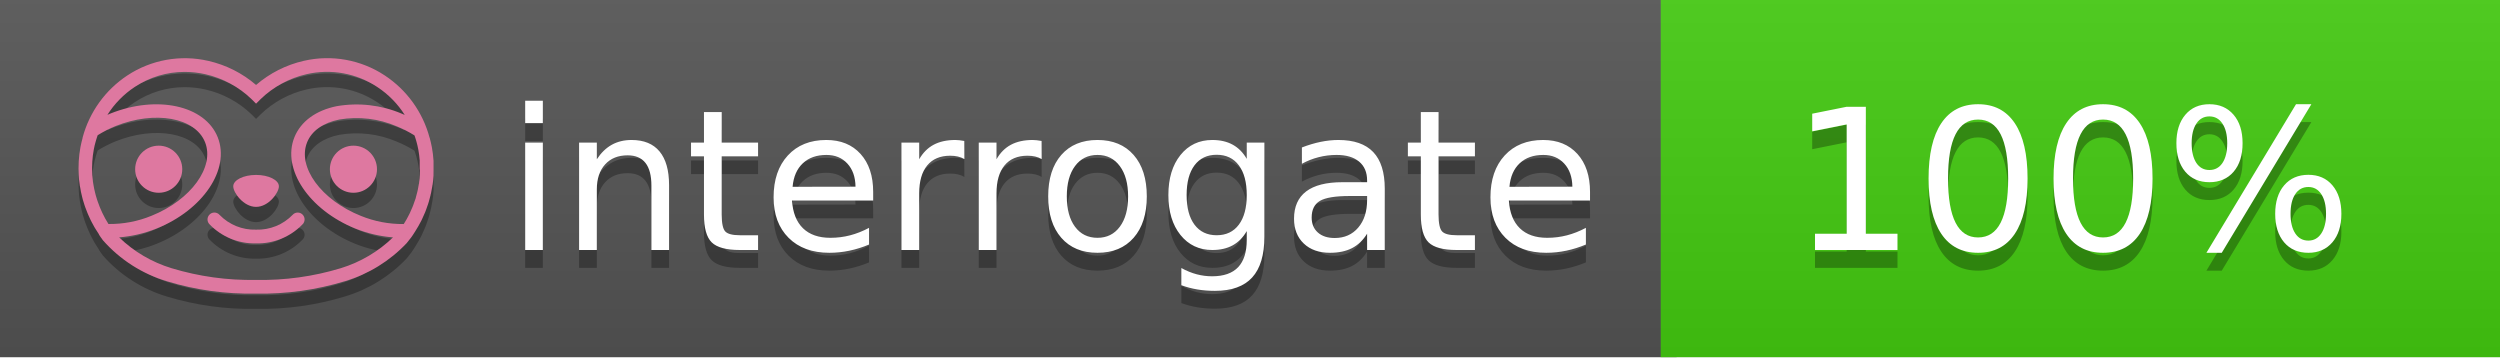
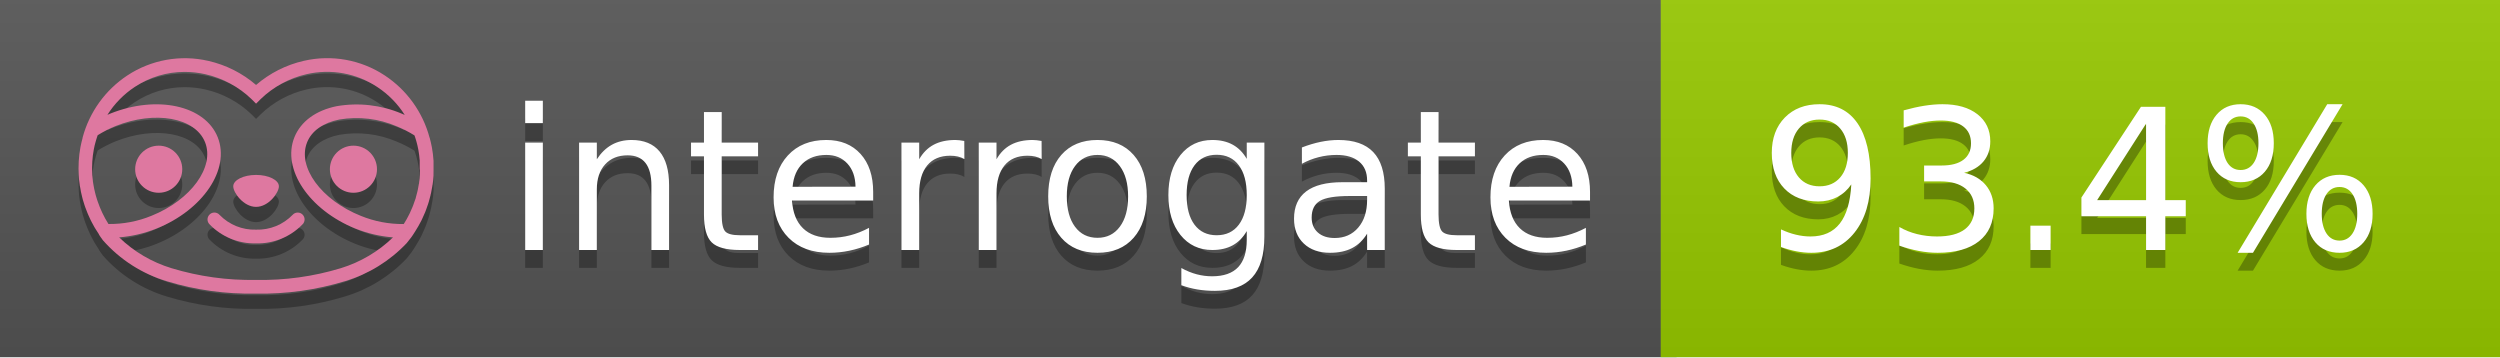
<svg xmlns="http://www.w3.org/2000/svg" width="140" height="20" viewBox="0 0 140 20" version="1.1" xml:space="preserve" style="fill-rule:evenodd;clip-rule:evenodd;stroke-linejoin:round;stroke-miterlimit:2;">
  <g transform="matrix(1,0,0,1,22,0)">
    <g id="backgrounds" transform="matrix(1.32789,0,0,1,-22.3892,0)">
      <rect x="0" y="0" width="71" height="20" style="fill:rgb(85,85,85);" />
    </g>
-     <rect x="71" y="0" width="47" height="20" data-interrogate="color" style="fill:#4c1" />
+     <rect x="71" y="0" width="47" height="20" data-interrogate="color" style="fill:#97CA00" />
    <g transform="matrix(1.19746,0,0,1,-22.3744,-4.85723e-16)">
      <rect x="0" y="0" width="118" height="20" style="fill:url(#_Linear1);" />
    </g>
  </g>
  <g fill="#fff" text-anchor="middle" font-family="DejaVu Sans,Verdana,Geneva,sans-serif" font-size="110">
    <text x="590" y="150" fill="#010101" fill-opacity=".3" transform="scale(.1)" textLength="610">interrogate</text>
    <text x="590" y="140" transform="scale(.1)" textLength="610">interrogate</text>
-     <text x="1160" y="150" fill="#010101" fill-opacity=".3" transform="scale(.1)" textLength="330" data-interrogate="result">100%</text>
-     <text x="1160" y="140" transform="scale(.1)" textLength="330" data-interrogate="result">100%</text>
+     <text x="1160" y="150" fill="#010101" fill-opacity=".3" transform="scale(.1)" textLength="370" data-interrogate="result">93.4%</text>
+     <text x="1160" y="140" transform="scale(.1)" textLength="370" data-interrogate="result">93.4%</text>
  </g>
  <g id="logo-shadow" transform="matrix(0.854876,0,0,0.854876,-6.73514,1.732)">
    <g transform="matrix(0.299012,0,0,0.299012,9.70229,-6.68582)">
      <path d="M50,64.25C52.76,64.25 55,61.13 55,59.75C55,58.37 52.76,57.25 50,57.25C47.24,57.25 45,58.37 45,59.75C45,61.13 47.24,64.25 50,64.25Z" style="fill:rgb(1,1,1);fill-opacity:0.3;fill-rule:nonzero;" />
    </g>
    <g transform="matrix(0.299012,0,0,0.299012,9.70229,-6.68582)">
      <path d="M88,49.05C86.506,43.475 83.018,38.638 78.2,35.46C72.969,32.002 66.539,30.844 60.43,32.26C56.576,33.145 52.995,34.958 50,37.54C46.998,34.958 43.411,33.149 39.55,32.27C33.441,30.853 27.011,32.011 21.78,35.47C16.97,38.652 13.489,43.489 12,49.06L12,49.13C11.82,49.79 11.66,50.46 11.53,51.13C11.146,53.207 11.021,55.323 11.16,57.43C11.16,58.03 11.26,58.63 11.34,59.23C11.34,59.51 11.43,59.79 11.48,60.07C11.53,60.35 11.58,60.68 11.64,60.98C11.7,61.28 11.8,61.69 11.89,62.05C11.98,62.41 11.99,62.47 12.05,62.68C12.16,63.07 12.28,63.46 12.41,63.84L12.58,64.34C12.72,64.74 12.88,65.14 13.04,65.53L13.23,65.98C13.403,66.373 13.583,66.767 13.77,67.16L13.99,67.59C14.19,67.97 14.39,68.35 14.61,68.73L14.87,69.15C15.1,69.52 15.33,69.89 15.58,70.26L15.58,70.32L15.99,70.93C16.14,71.14 16.29,71.36 16.45,71.57C20.206,75.83 25.086,78.95 30.53,80.57C36.839,82.48 43.41,83.385 50,83.25C56.599,83.374 63.177,82.456 69.49,80.53C74.644,78.978 79.303,76.102 83,72.19C83.34,71.78 83.65,71.35 84,70.92L84.18,70.66L84.33,70.44L84.41,70.32C84.55,70.12 84.67,69.9 84.81,69.7C85.07,69.3 85.32,68.89 85.55,68.48C85.78,68.07 86.02,67.65 86.23,67.22C86.31,67.05 86.39,66.88 86.47,66.7C86.67,66.28 86.85,65.87 87.03,65.44L87.23,64.92C87.397,64.487 87.55,64.05 87.69,63.61L87.85,63.09C87.98,62.64 88.1,62.19 88.21,61.74C88.21,61.57 88.3,61.39 88.33,61.22C88.43,60.75 88.52,60.22 88.6,59.79C88.6,59.64 88.66,59.49 88.68,59.33C88.77,58.71 88.84,58.08 88.88,57.45L88.88,54.17C88.817,53.164 88.693,52.162 88.51,51.17C88.38,50.5 88.23,49.84 88.05,49.17L88,49.05ZM85.89,56.44L85.89,57.23C85.89,57.78 85.79,58.32 85.72,58.86C85.72,59.01 85.72,59.15 85.65,59.3C85.59,59.7 85.51,60.11 85.43,60.51L85.32,60.99C85.23,61.38 85.12,61.77 85.01,62.16C85.01,62.31 84.93,62.46 84.88,62.6C84.74,63.04 84.59,63.47 84.42,63.9L84.27,64.28C84.1,64.71 83.91,65.14 83.71,65.56C83.51,65.98 83.43,66.12 83.28,66.4L83.01,66.91C82.83,67.223 82.643,67.537 82.45,67.85L82.35,68.01C79.121,68.047 75.918,67.434 72.93,66.21C64.27,62.74 59,55.52 61.18,50.11C62.18,47.6 64.7,45.82 68.26,45.11C72.489,44.395 76.835,44.908 80.78,46.59C82.141,47.144 83.453,47.813 84.7,48.59C84.76,48.76 84.82,48.93 84.88,49.1C84.94,49.27 85.05,49.63 85.12,49.9C85.28,50.5 85.44,51.1 85.55,51.73C85.691,52.507 85.792,53.292 85.85,54.08L85.85,55.89C85.85,56.12 85.91,56.25 85.91,56.45L85.89,56.44ZM17.66,68C16.668,66.435 15.869,64.756 15.28,63L15.17,62.68C15.06,62.35 14.96,62.01 14.87,61.68C14.823,61.493 14.777,61.31 14.73,61.13C14.66,60.84 14.59,60.55 14.53,60.27C14.47,59.99 14.43,59.72 14.38,59.44C14.33,59.16 14.3,59 14.27,58.78C14.2,58.27 14.15,57.78 14.11,57.23L14.11,57.03C14.008,55.236 14.122,53.437 14.45,51.67C14.56,51.06 14.71,50.46 14.88,49.87C14.96,49.59 15.04,49.32 15.13,49.05C15.22,48.78 15.24,48.72 15.3,48.55C16.548,47.774 17.859,47.105 19.22,46.55C27.86,43.09 36.65,44.67 38.82,50.08C40.99,55.49 35.73,62.74 27.09,66.2C24.101,67.431 20.893,68.043 17.66,68ZM68.57,77.68C62.554,79.508 56.287,80.376 50,80.25C43.737,80.37 37.495,79.506 31.5,77.69C27.185,76.38 23.243,74.062 20,70.93C22.815,70.706 25.58,70.055 28.2,69C38.37,64.92 44.39,56 41.6,49C38.81,42 28.27,39.72 18.1,43.8L17.43,44.09C18.973,41.648 21.019,39.561 23.43,37.97C26.671,35.824 30.473,34.68 34.36,34.68C35.884,34.681 37.404,34.852 38.89,35.19C42.694,36.049 46.191,37.935 49,40.64L50,41.64L51,40.64C53.797,37.937 57.279,36.049 61.07,35.18C66.402,33.947 72.014,34.968 76.57,38C78.98,39.588 81.026,41.671 82.57,44.11L81.9,43.82C77.409,41.921 72.464,41.355 67.66,42.19C63.08,43.12 59.79,45.54 58.39,49.02C55.6,55.97 61.62,64.94 71.79,69.02C74.414,70.07 77.182,70.714 80,70.93C76.776,74.05 72.859,76.363 68.57,77.68Z" style="fill:rgb(1,1,1);fill-opacity:0.3;fill-rule:nonzero;" />
    </g>
    <g transform="matrix(0.299012,0,0,0.299012,9.70229,-6.68582)">
      <circle cx="71.33" cy="56" r="5.16" style="fill:rgb(1,1,1);fill-opacity:0.3;" />
    </g>
    <g transform="matrix(0.299012,0,0,0.299012,9.70229,-6.68582)">
      <circle cx="28.67" cy="56" r="5.16" style="fill:rgb(1,1,1);fill-opacity:0.3;" />
    </g>
    <g transform="matrix(0.299012,0,0,0.299012,9.70229,-6.68582)">
      <path d="M58,66C55.912,68.161 53.003,69.339 50,69.24C46.997,69.339 44.088,68.161 42,66C41.714,65.677 41.302,65.491 40.87,65.491C40.042,65.491 39.361,66.172 39.361,67C39.361,67.368 39.496,67.724 39.74,68C42.403,70.804 46.134,72.35 50,72.25C53.862,72.347 57.59,70.802 60.25,68C60.495,67.725 60.63,67.369 60.63,67C60.63,66.174 59.951,65.495 59.125,65.495C58.695,65.495 58.285,65.679 58,66Z" style="fill:rgb(1,1,1);fill-opacity:0.3;fill-rule:nonzero;" />
    </g>
  </g>
  <g id="logo-pink" transform="matrix(0.854876,0,0,0.854876,-6.73514,0.877124)">
    <g transform="matrix(0.299012,0,0,0.299012,9.70229,-6.68582)">
      <path d="M50,64.25C52.76,64.25 55,61.13 55,59.75C55,58.37 52.76,57.25 50,57.25C47.24,57.25 45,58.37 45,59.75C45,61.13 47.24,64.25 50,64.25Z" style="fill:rgb(222,120,160);fill-rule:nonzero;" />
    </g>
    <g transform="matrix(0.299012,0,0,0.299012,9.70229,-6.68582)">
      <path d="M88,49.05C86.506,43.475 83.018,38.638 78.2,35.46C72.969,32.002 66.539,30.844 60.43,32.26C56.576,33.145 52.995,34.958 50,37.54C46.998,34.958 43.411,33.149 39.55,32.27C33.441,30.853 27.011,32.011 21.78,35.47C16.97,38.652 13.489,43.489 12,49.06L12,49.13C11.82,49.79 11.66,50.46 11.53,51.13C11.146,53.207 11.021,55.323 11.16,57.43C11.16,58.03 11.26,58.63 11.34,59.23C11.34,59.51 11.43,59.79 11.48,60.07C11.53,60.35 11.58,60.68 11.64,60.98C11.7,61.28 11.8,61.69 11.89,62.05C11.98,62.41 11.99,62.47 12.05,62.68C12.16,63.07 12.28,63.46 12.41,63.84L12.58,64.34C12.72,64.74 12.88,65.14 13.04,65.53L13.23,65.98C13.403,66.373 13.583,66.767 13.77,67.16L13.99,67.59C14.19,67.97 14.39,68.35 14.61,68.73L14.87,69.15C15.1,69.52 15.33,69.89 15.58,70.26L15.58,70.32L15.99,70.93C16.14,71.14 16.29,71.36 16.45,71.57C20.206,75.83 25.086,78.95 30.53,80.57C36.839,82.48 43.41,83.385 50,83.25C56.599,83.374 63.177,82.456 69.49,80.53C74.644,78.978 79.303,76.102 83,72.19C83.34,71.78 83.65,71.35 84,70.92L84.18,70.66L84.33,70.44L84.41,70.32C84.55,70.12 84.67,69.9 84.81,69.7C85.07,69.3 85.32,68.89 85.55,68.48C85.78,68.07 86.02,67.65 86.23,67.22C86.31,67.05 86.39,66.88 86.47,66.7C86.67,66.28 86.85,65.87 87.03,65.44L87.23,64.92C87.397,64.487 87.55,64.05 87.69,63.61L87.85,63.09C87.98,62.64 88.1,62.19 88.21,61.74C88.21,61.57 88.3,61.39 88.33,61.22C88.43,60.75 88.52,60.22 88.6,59.79C88.6,59.64 88.66,59.49 88.68,59.33C88.77,58.71 88.84,58.08 88.88,57.45L88.88,54.17C88.817,53.164 88.693,52.162 88.51,51.17C88.38,50.5 88.23,49.84 88.05,49.17L88,49.05ZM85.89,56.44L85.89,57.23C85.89,57.78 85.79,58.32 85.72,58.86C85.72,59.01 85.72,59.15 85.65,59.3C85.59,59.7 85.51,60.11 85.43,60.51L85.32,60.99C85.23,61.38 85.12,61.77 85.01,62.16C85.01,62.31 84.93,62.46 84.88,62.6C84.74,63.04 84.59,63.47 84.42,63.9L84.27,64.28C84.1,64.71 83.91,65.14 83.71,65.56C83.51,65.98 83.43,66.12 83.28,66.4L83.01,66.91C82.83,67.223 82.643,67.537 82.45,67.85L82.35,68.01C79.121,68.047 75.918,67.434 72.93,66.21C64.27,62.74 59,55.52 61.18,50.11C62.18,47.6 64.7,45.82 68.26,45.11C72.489,44.395 76.835,44.908 80.78,46.59C82.141,47.144 83.453,47.813 84.7,48.59C84.76,48.76 84.82,48.93 84.88,49.1C84.94,49.27 85.05,49.63 85.12,49.9C85.28,50.5 85.44,51.1 85.55,51.73C85.691,52.507 85.792,53.292 85.85,54.08L85.85,55.89C85.85,56.12 85.91,56.25 85.91,56.45L85.89,56.44ZM17.66,68C16.668,66.435 15.869,64.756 15.28,63L15.17,62.68C15.06,62.35 14.96,62.01 14.87,61.68C14.823,61.493 14.777,61.31 14.73,61.13C14.66,60.84 14.59,60.55 14.53,60.27C14.47,59.99 14.43,59.72 14.38,59.44C14.33,59.16 14.3,59 14.27,58.78C14.2,58.27 14.15,57.78 14.11,57.23L14.11,57.03C14.008,55.236 14.122,53.437 14.45,51.67C14.56,51.06 14.71,50.46 14.88,49.87C14.96,49.59 15.04,49.32 15.13,49.05C15.22,48.78 15.24,48.72 15.3,48.55C16.548,47.774 17.859,47.105 19.22,46.55C27.86,43.09 36.65,44.67 38.82,50.08C40.99,55.49 35.73,62.74 27.09,66.2C24.101,67.431 20.893,68.043 17.66,68ZM68.57,77.68C62.554,79.508 56.287,80.376 50,80.25C43.737,80.37 37.495,79.506 31.5,77.69C27.185,76.38 23.243,74.062 20,70.93C22.815,70.706 25.58,70.055 28.2,69C38.37,64.92 44.39,56 41.6,49C38.81,42 28.27,39.72 18.1,43.8L17.43,44.09C18.973,41.648 21.019,39.561 23.43,37.97C26.671,35.824 30.473,34.68 34.36,34.68C35.884,34.681 37.404,34.852 38.89,35.19C42.694,36.049 46.191,37.935 49,40.64L50,41.64L51,40.64C53.797,37.937 57.279,36.049 61.07,35.18C66.402,33.947 72.014,34.968 76.57,38C78.98,39.588 81.026,41.671 82.57,44.11L81.9,43.82C77.409,41.921 72.464,41.355 67.66,42.19C63.08,43.12 59.79,45.54 58.39,49.02C55.6,55.97 61.62,64.94 71.79,69.02C74.414,70.07 77.182,70.714 80,70.93C76.776,74.05 72.859,76.363 68.57,77.68Z" style="fill:rgb(222,120,160);fill-rule:nonzero;" />
    </g>
    <g transform="matrix(0.299012,0,0,0.299012,9.70229,-6.68582)">
      <circle cx="71.33" cy="56" r="5.16" style="fill:rgb(222,120,160);" />
    </g>
    <g transform="matrix(0.299012,0,0,0.299012,9.70229,-6.68582)">
      <circle cx="28.67" cy="56" r="5.16" style="fill:rgb(222,120,160);" />
    </g>
    <g transform="matrix(0.299012,0,0,0.299012,9.70229,-6.68582)">
      <path d="M58,66C55.912,68.161 53.003,69.339 50,69.24C46.997,69.339 44.088,68.161 42,66C41.714,65.677 41.302,65.491 40.87,65.491C40.042,65.491 39.361,66.172 39.361,67C39.361,67.368 39.496,67.724 39.74,68C42.403,70.804 46.134,72.35 50,72.25C53.862,72.347 57.59,70.802 60.25,68C60.495,67.725 60.63,67.369 60.63,67C60.63,66.174 59.951,65.495 59.125,65.495C58.695,65.495 58.285,65.679 58,66Z" style="fill:rgb(222,120,160);fill-rule:nonzero;" />
    </g>
  </g>
  <defs>
    <linearGradient id="_Linear1" x1="0" y1="0" x2="1" y2="0" gradientUnits="userSpaceOnUse" gradientTransform="matrix(1.22465e-15,20,-20,1.22465e-15,0,0)">
      <stop offset="0" style="stop-color:rgb(187,187,187);stop-opacity:0.1" />
      <stop offset="1" style="stop-color:black;stop-opacity:0.1" />
    </linearGradient>
  </defs>
</svg>
